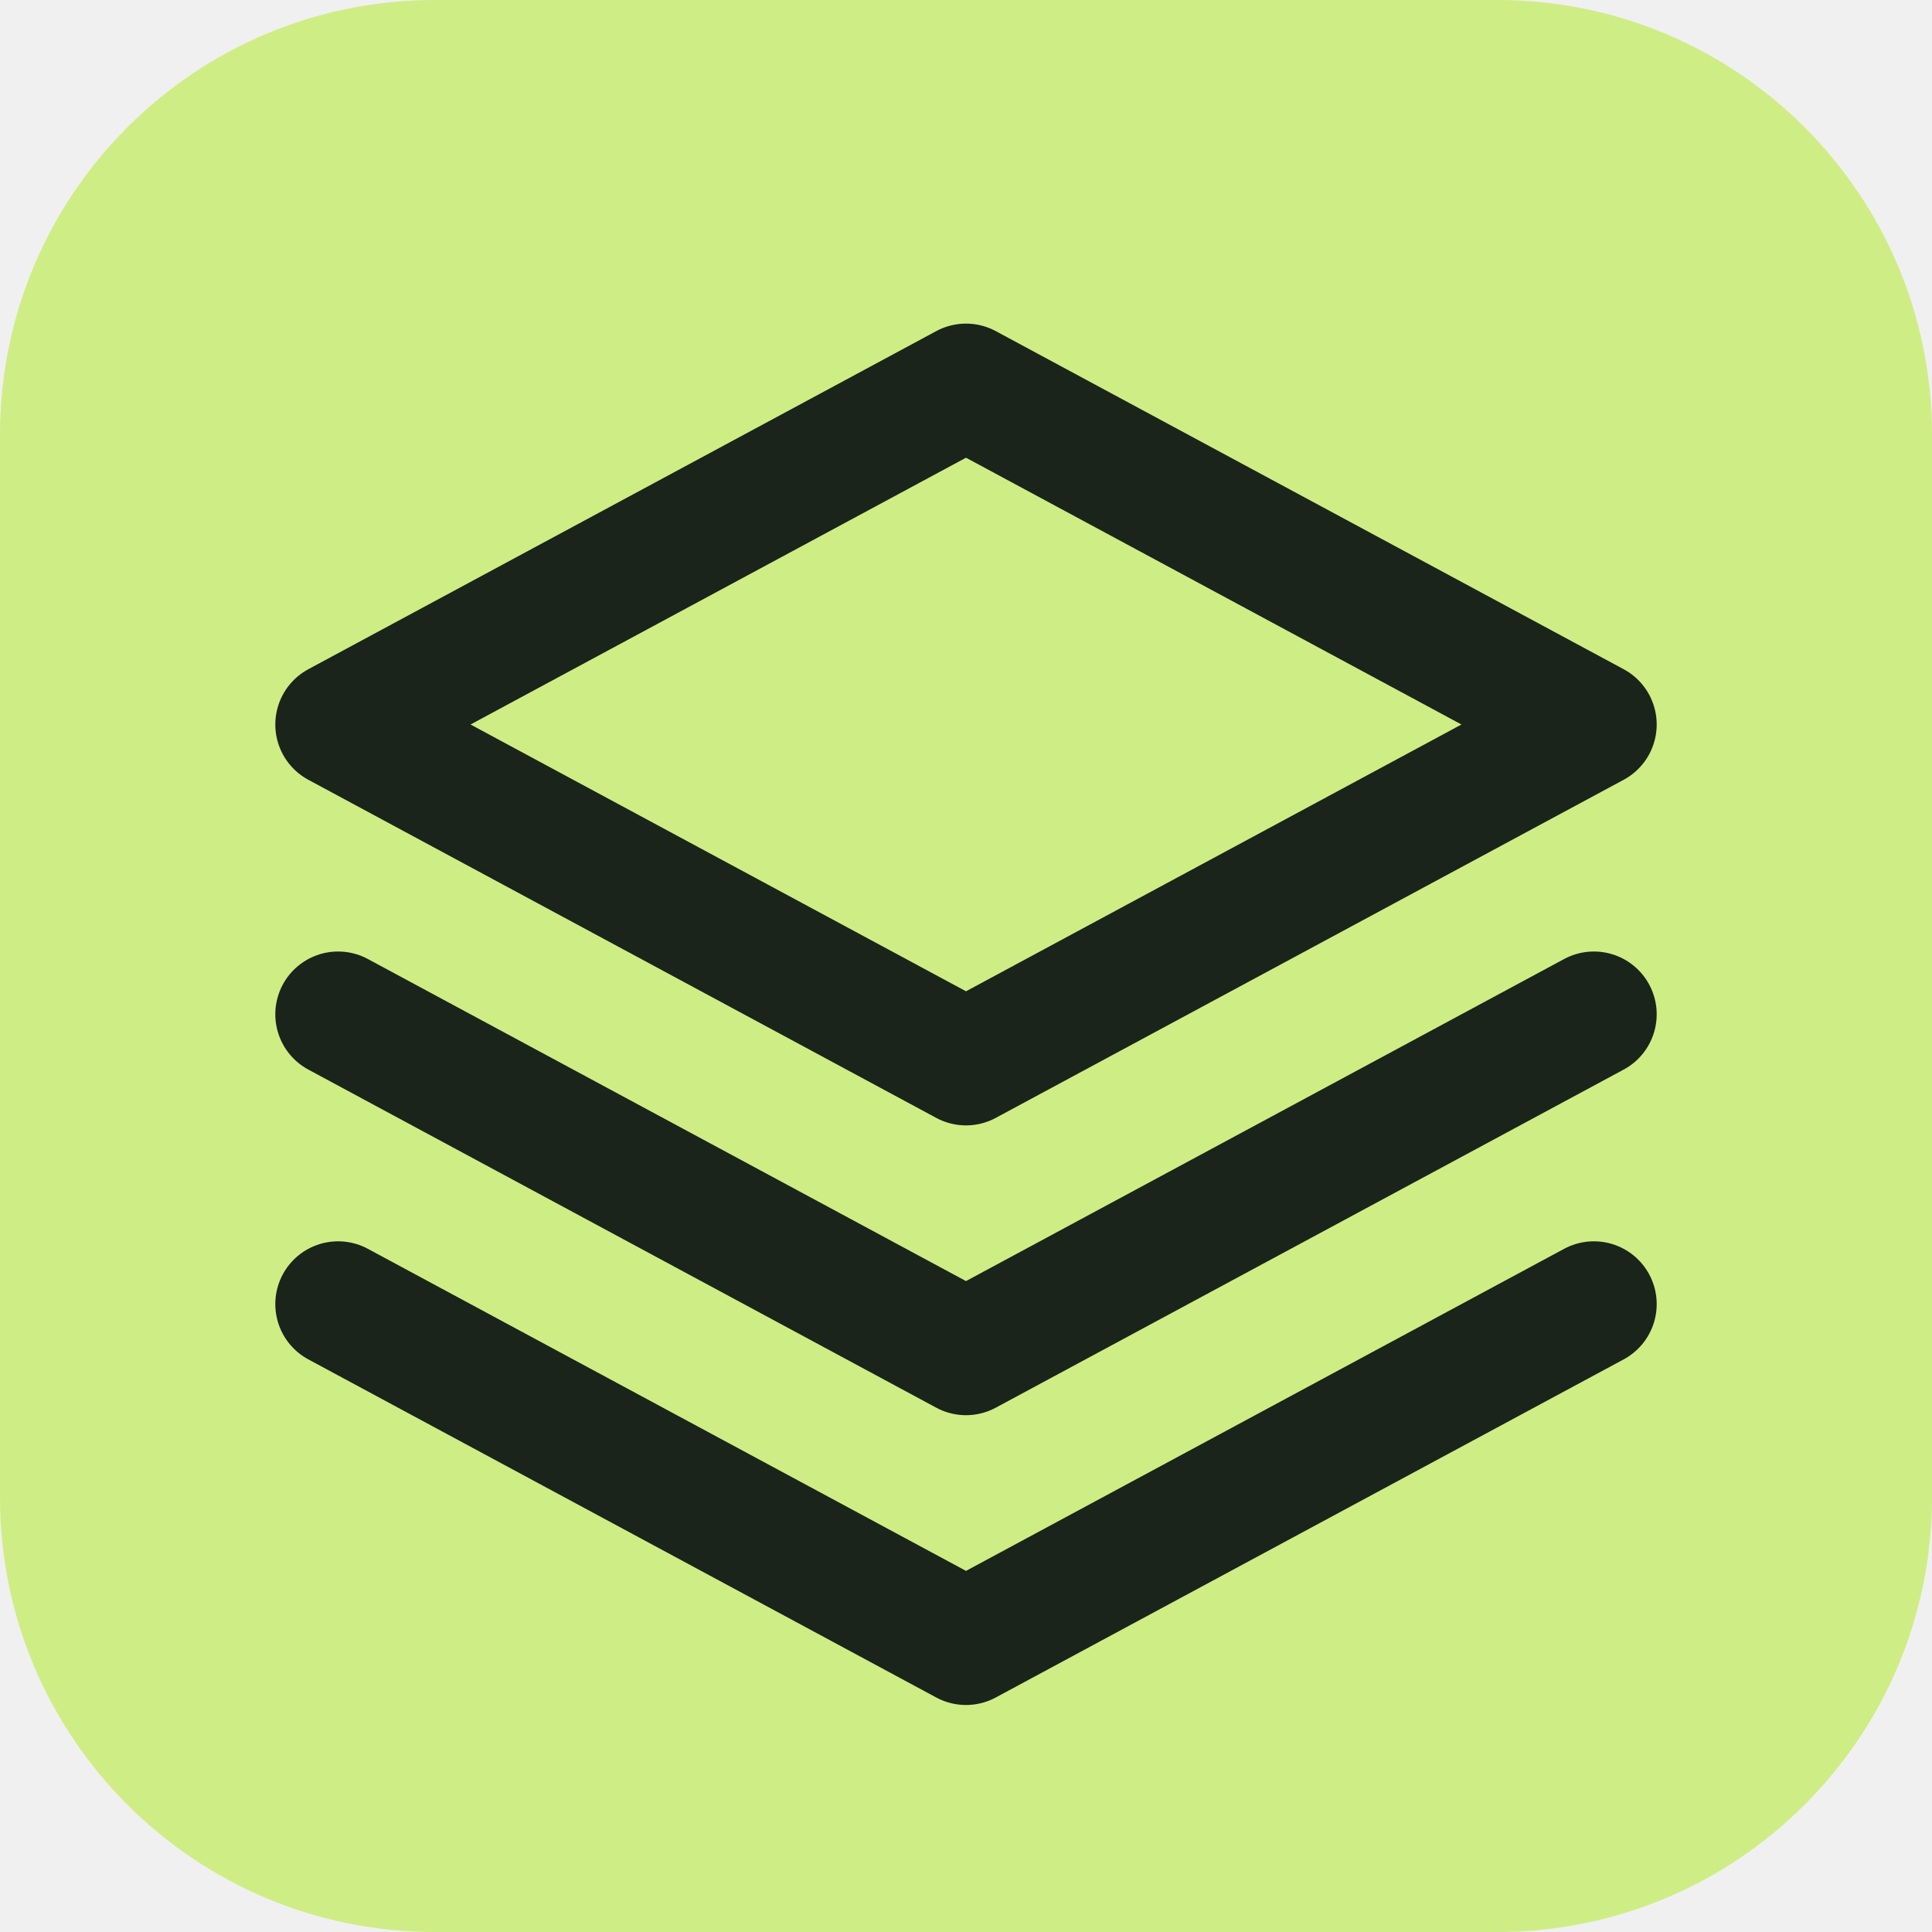
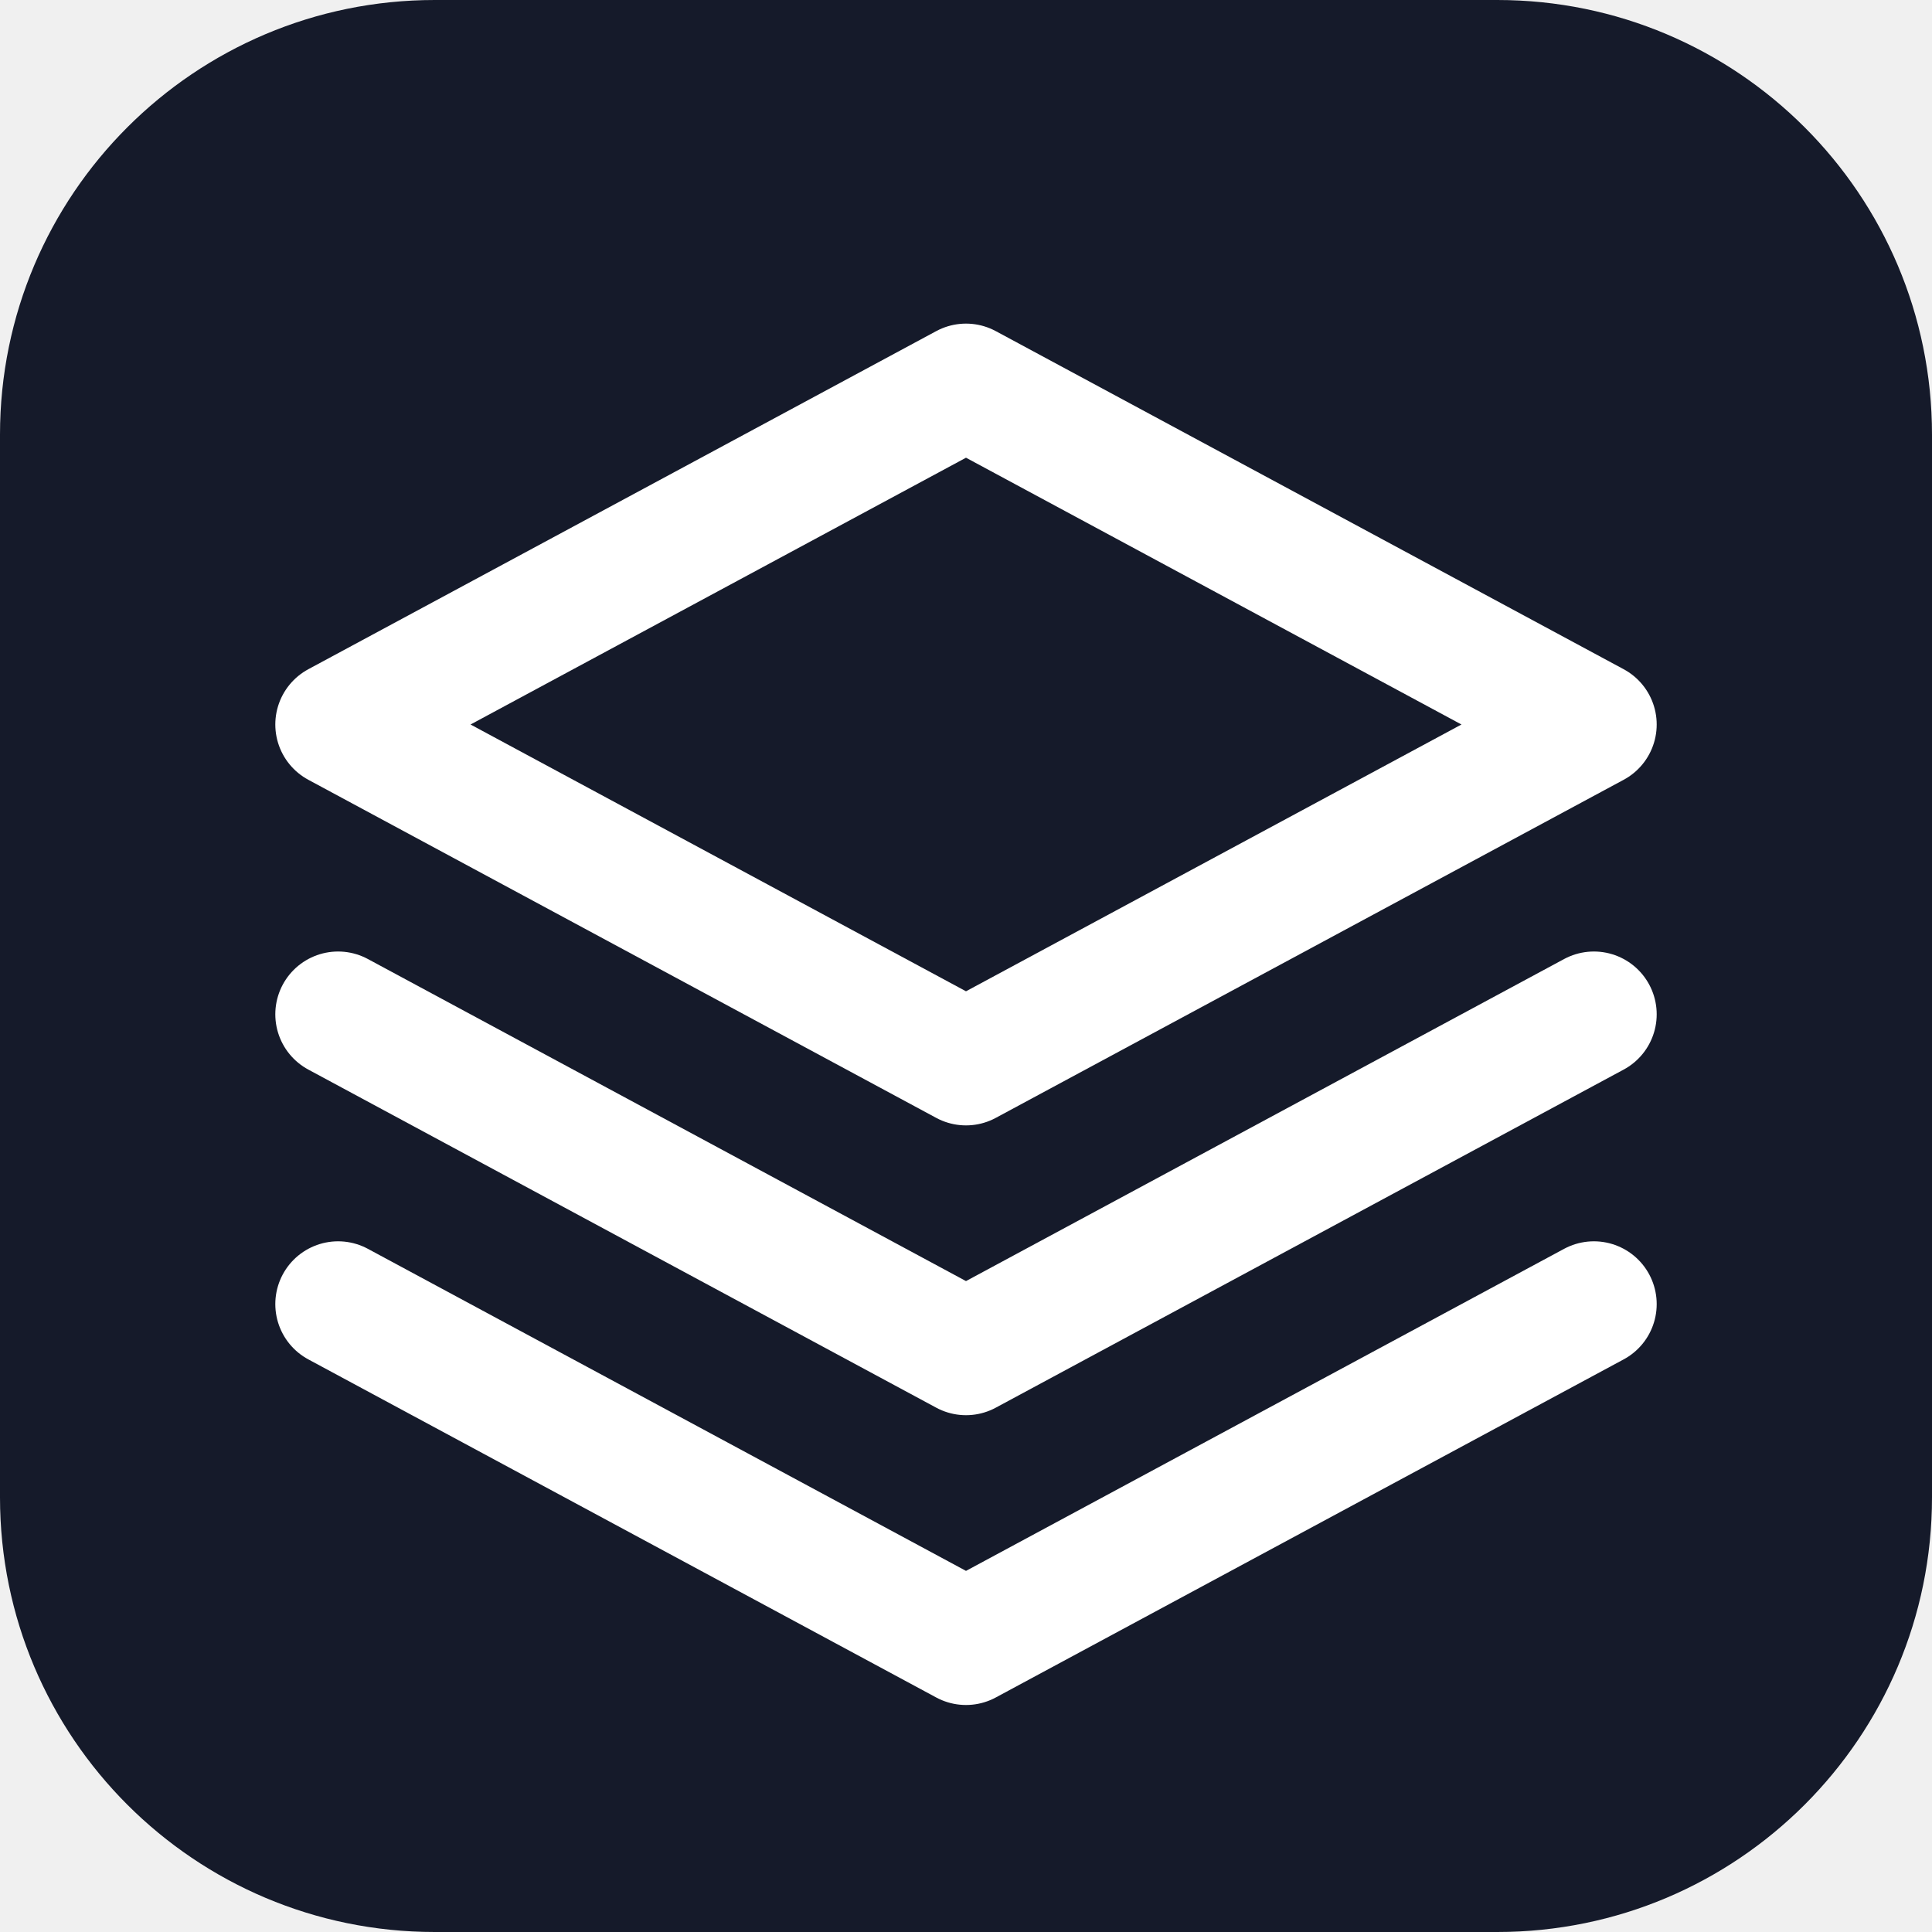
<svg xmlns="http://www.w3.org/2000/svg" viewBox="0 0 40 40">
-   <rect width="40" height="40" rx="9" fill="#cfed85" />
-   <g fill="none" stroke="#1a241a" stroke-width="2.6" stroke-linecap="round" stroke-linejoin="round">
+   <rect width="40" height="40" rx="9" fill="#151a2a" />
+   <g fill="none" stroke="#ffffff" stroke-width="2.6" stroke-linecap="round" stroke-linejoin="round">
    <path d="m7 15 13-7 13 7-13 7z" />
    <path d="m7 21 13 7 13-7m-26 6 13 7 13-7" />
  </g>
</svg>
